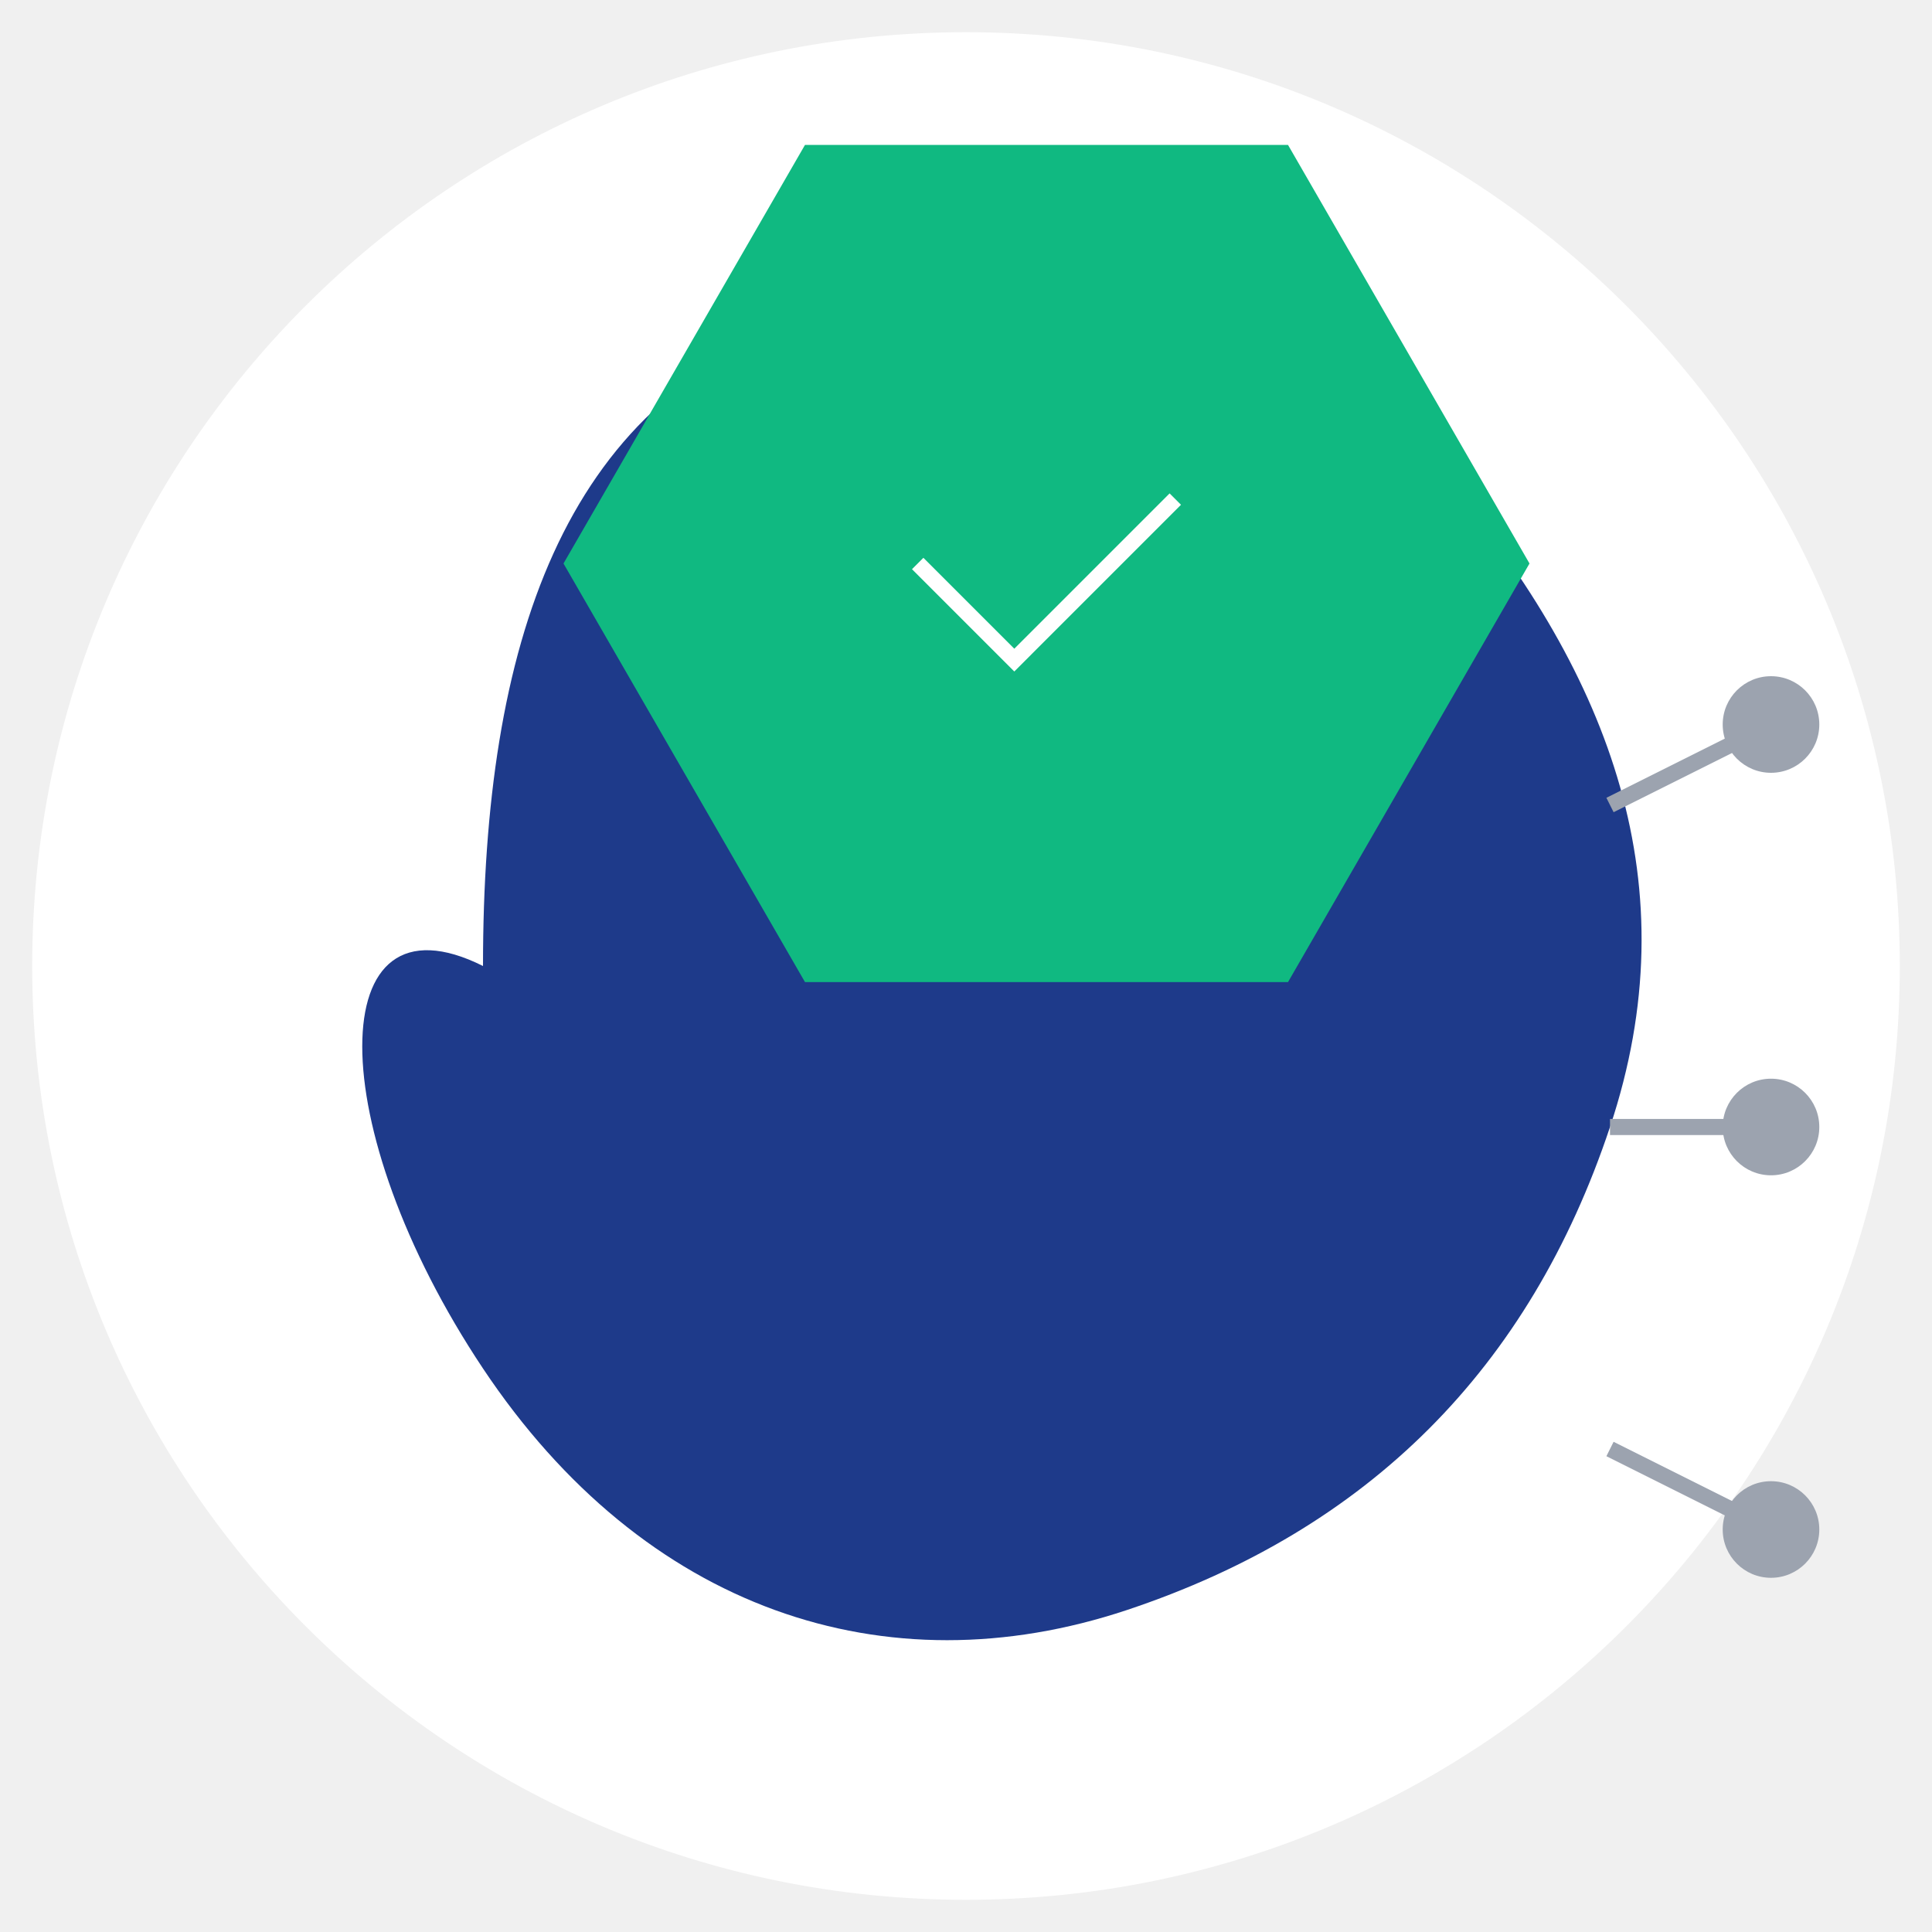
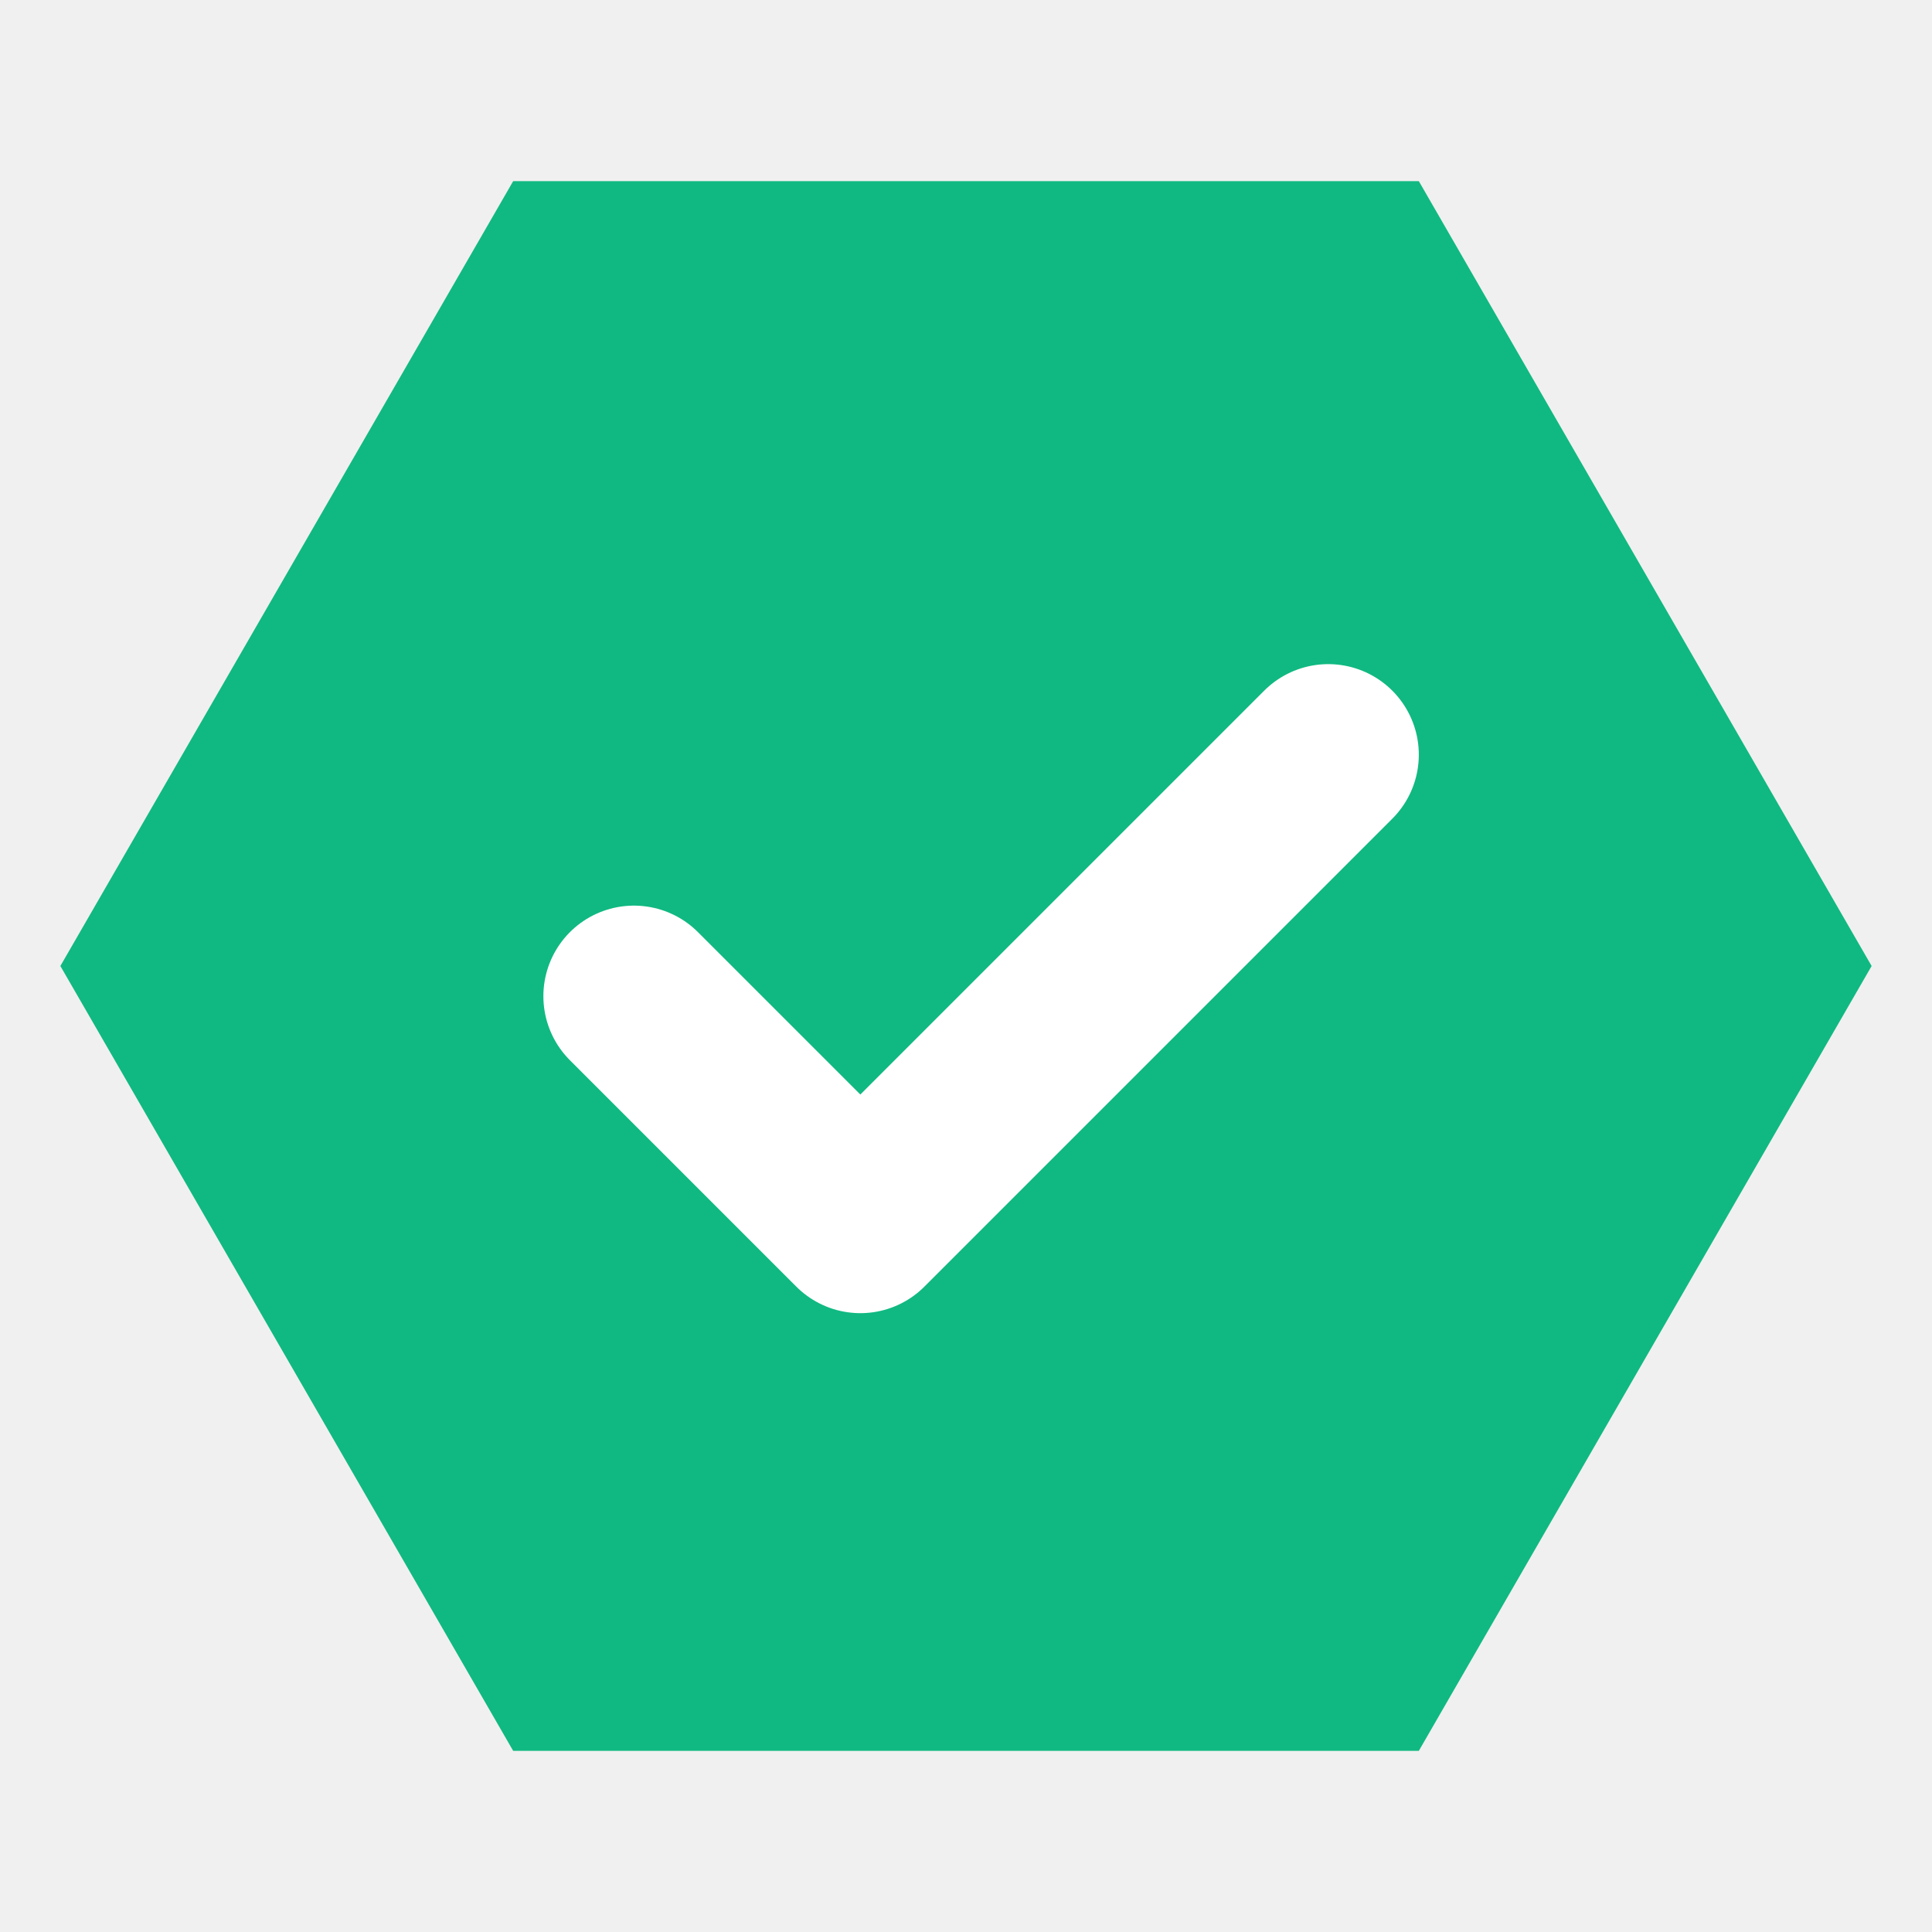
- <svg xmlns="http://www.w3.org/2000/svg" width="120" height="120" viewBox="0 0 120 120" fill="none">
-   <circle cx="60" cy="60" r="58" fill="#ffffff" />
-   <path d="M30 60 C30 40, 35 25, 50 20 C65 15, 80 18, 90 30 C100 42, 105 55, 100 70 C95 85, 85 95, 70 100 C55 105, 40 100, 30 85 C20 70, 20 55, 30 60 Z" fill="#1e3a8a" />
-   <g transform="translate(65, 35)">
-     <path d="M15 -26 L30 0 L15 26 L-15 26 L-30 0 L-15 -26 Z" fill="#10b981" />
-     <path d="M-8 0 L-2 6 L8 -4" stroke="white" strokeWidth="3" strokeLinecap="round" strokeLinejoin="round" fill="none" />
-   </g>
-   <g>
-     <line x1="100" y1="50" x2="110" y2="45" stroke="#9ca3af" strokeWidth="2" strokeLinecap="round" />
-     <circle cx="110" cy="45" r="3" fill="#9ca3af" />
-     <line x1="100" y1="70" x2="110" y2="70" stroke="#9ca3af" strokeWidth="2" strokeLinecap="round" />
-     <circle cx="110" cy="70" r="3" fill="#9ca3af" />
-     <line x1="100" y1="90" x2="110" y2="95" stroke="#9ca3af" strokeWidth="2" strokeLinecap="round" />
-     <circle cx="110" cy="95" r="3" fill="#9ca3af" />
-   </g>
+ <svg xmlns="http://www.w3.org/2000/svg" viewBox="0 0 64 64">
+   <path d="M17 6h30l15 26-15 26H17L2 32z" fill="#10B981" />
+   <path d="M21 33l7.5 7.5L44 25" fill="none" stroke="#fff" stroke-width="6" stroke-linecap="round" stroke-linejoin="round" />
</svg>
